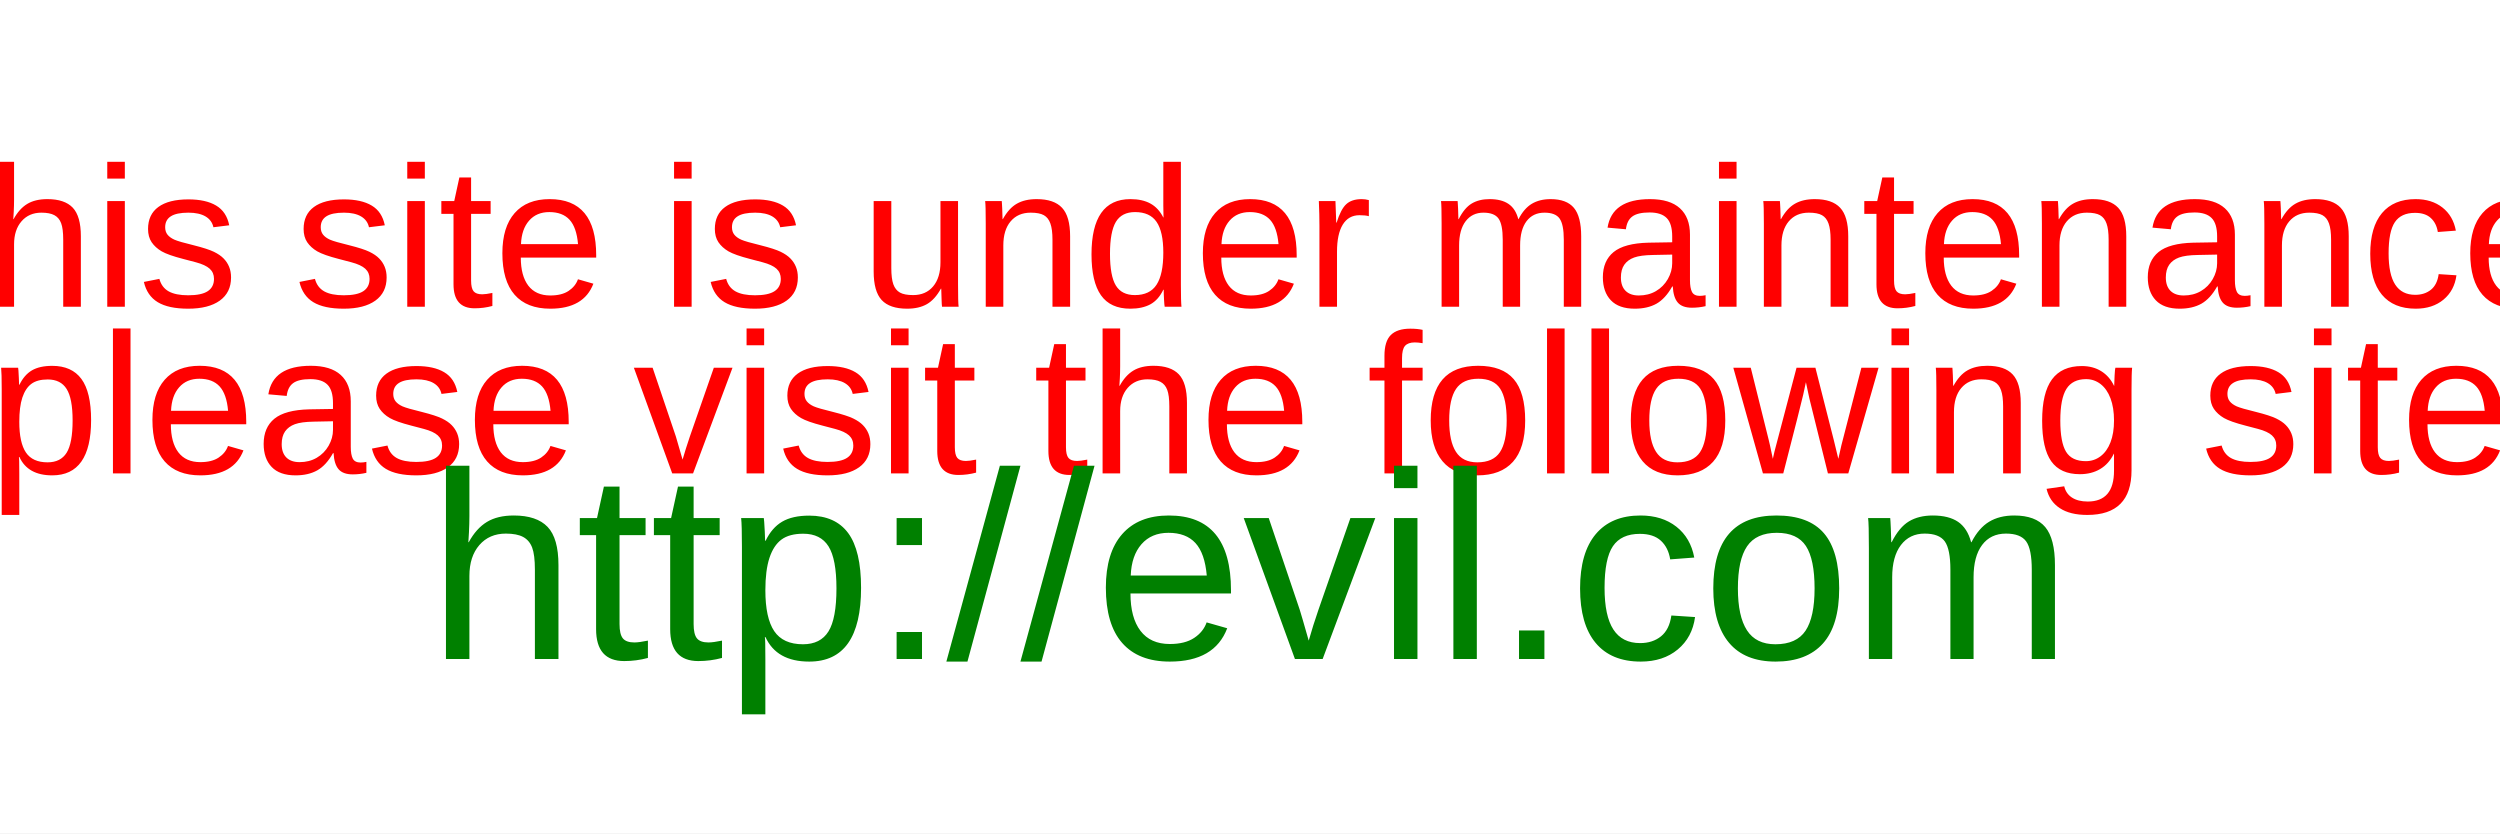
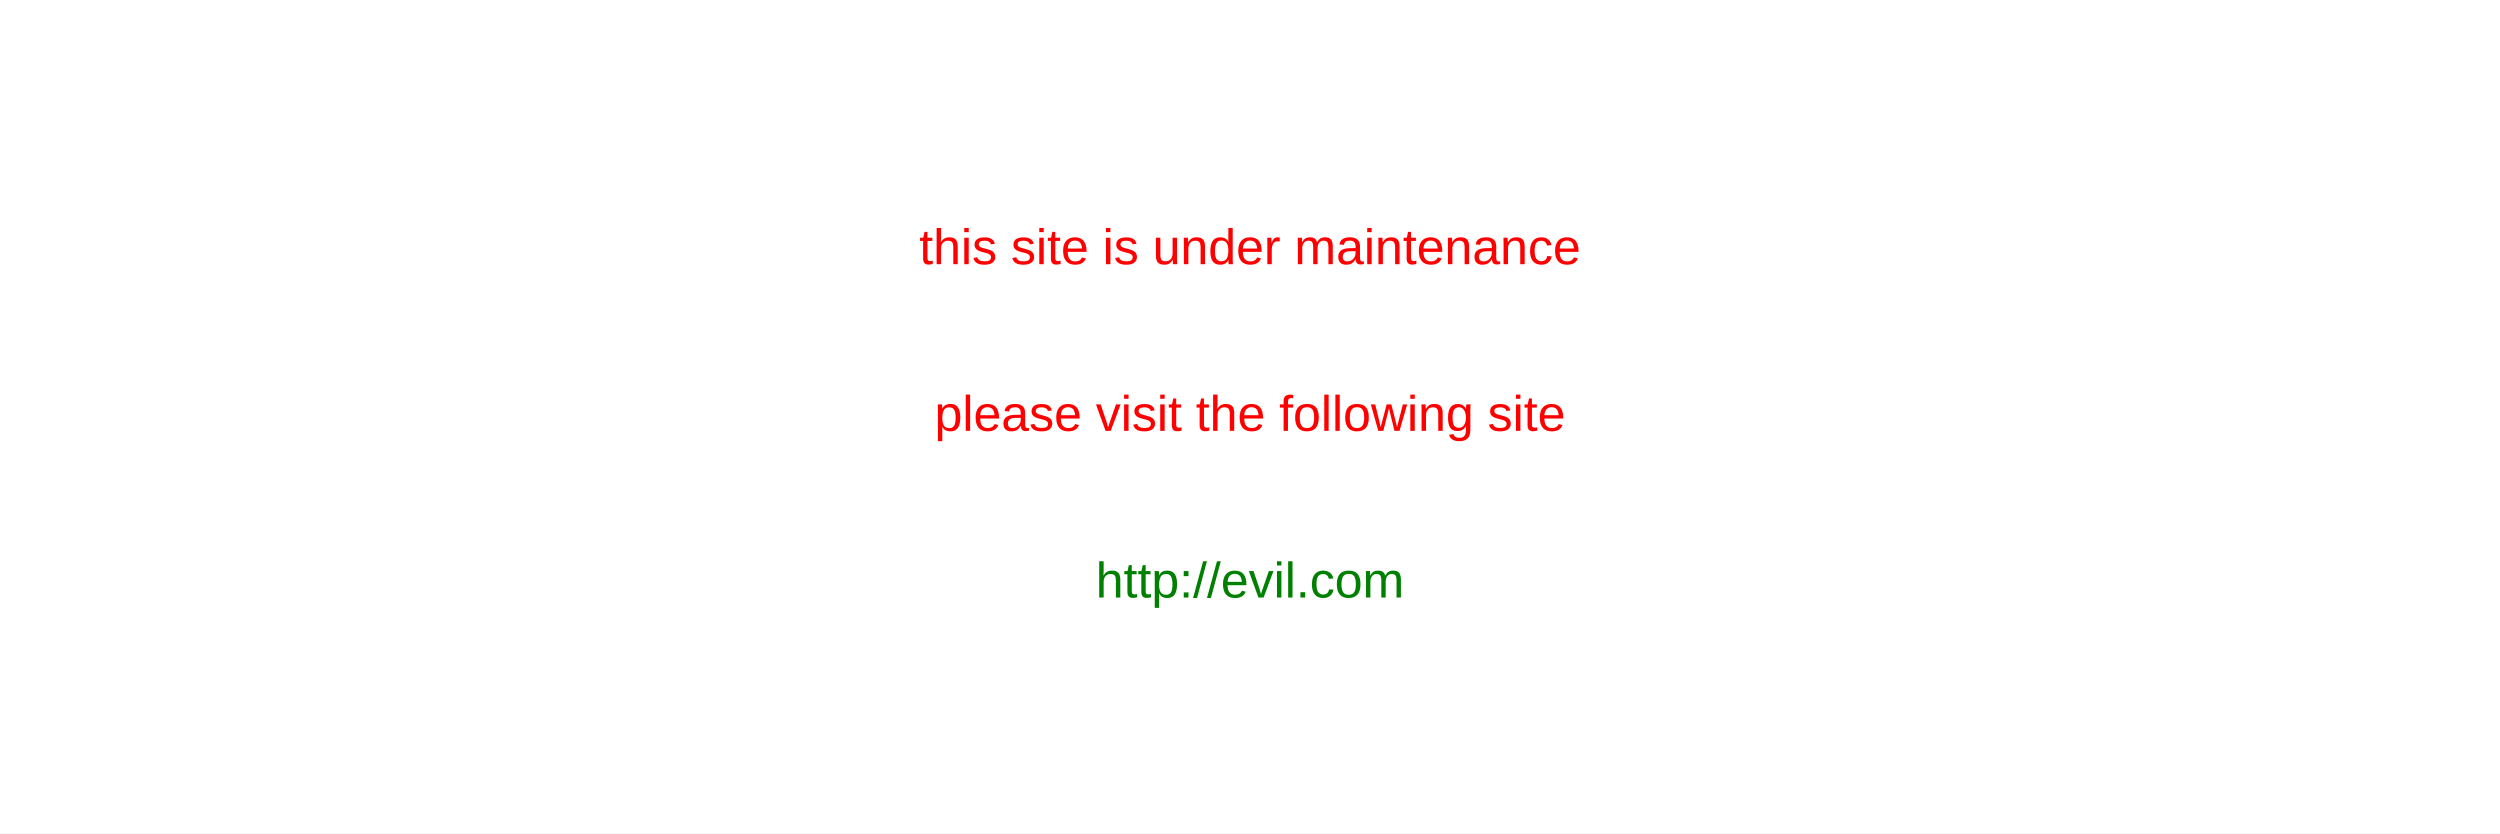
<svg xmlns="http://www.w3.org/2000/svg" width="100%" height="100%" viewBox="0 0 600 200">
  <rect width="100%" height="100%" fill="white" />
-   <text x="50%" y="30%" font-family="Arial" font-size="48" fill="red" text-anchor="middle" dominant-baseline="middle">
+   <text x="50%" y="30%" font-family="Arial" font-size="5vw" fill="red" text-anchor="middle" dominant-baseline="middle">
        this site is under maintenance
    </text>
-   <text x="50%" y="50%" font-family="Arial" font-size="48" fill="red" text-anchor="middle" dominant-baseline="middle">
+   <text x="50%" y="50%" font-family="Arial" font-size="5vw" fill="red" text-anchor="middle" dominant-baseline="middle">
        please visit the following site
    </text>
-   <text x="50%" y="70%" font-family="Arial" font-size="64" fill="green" text-anchor="middle" dominant-baseline="middle">
+   <text x="50%" y="70%" font-family="Arial" font-size="6vw" fill="green" text-anchor="middle" dominant-baseline="middle">
        http://evil.com
    </text>
</svg>
